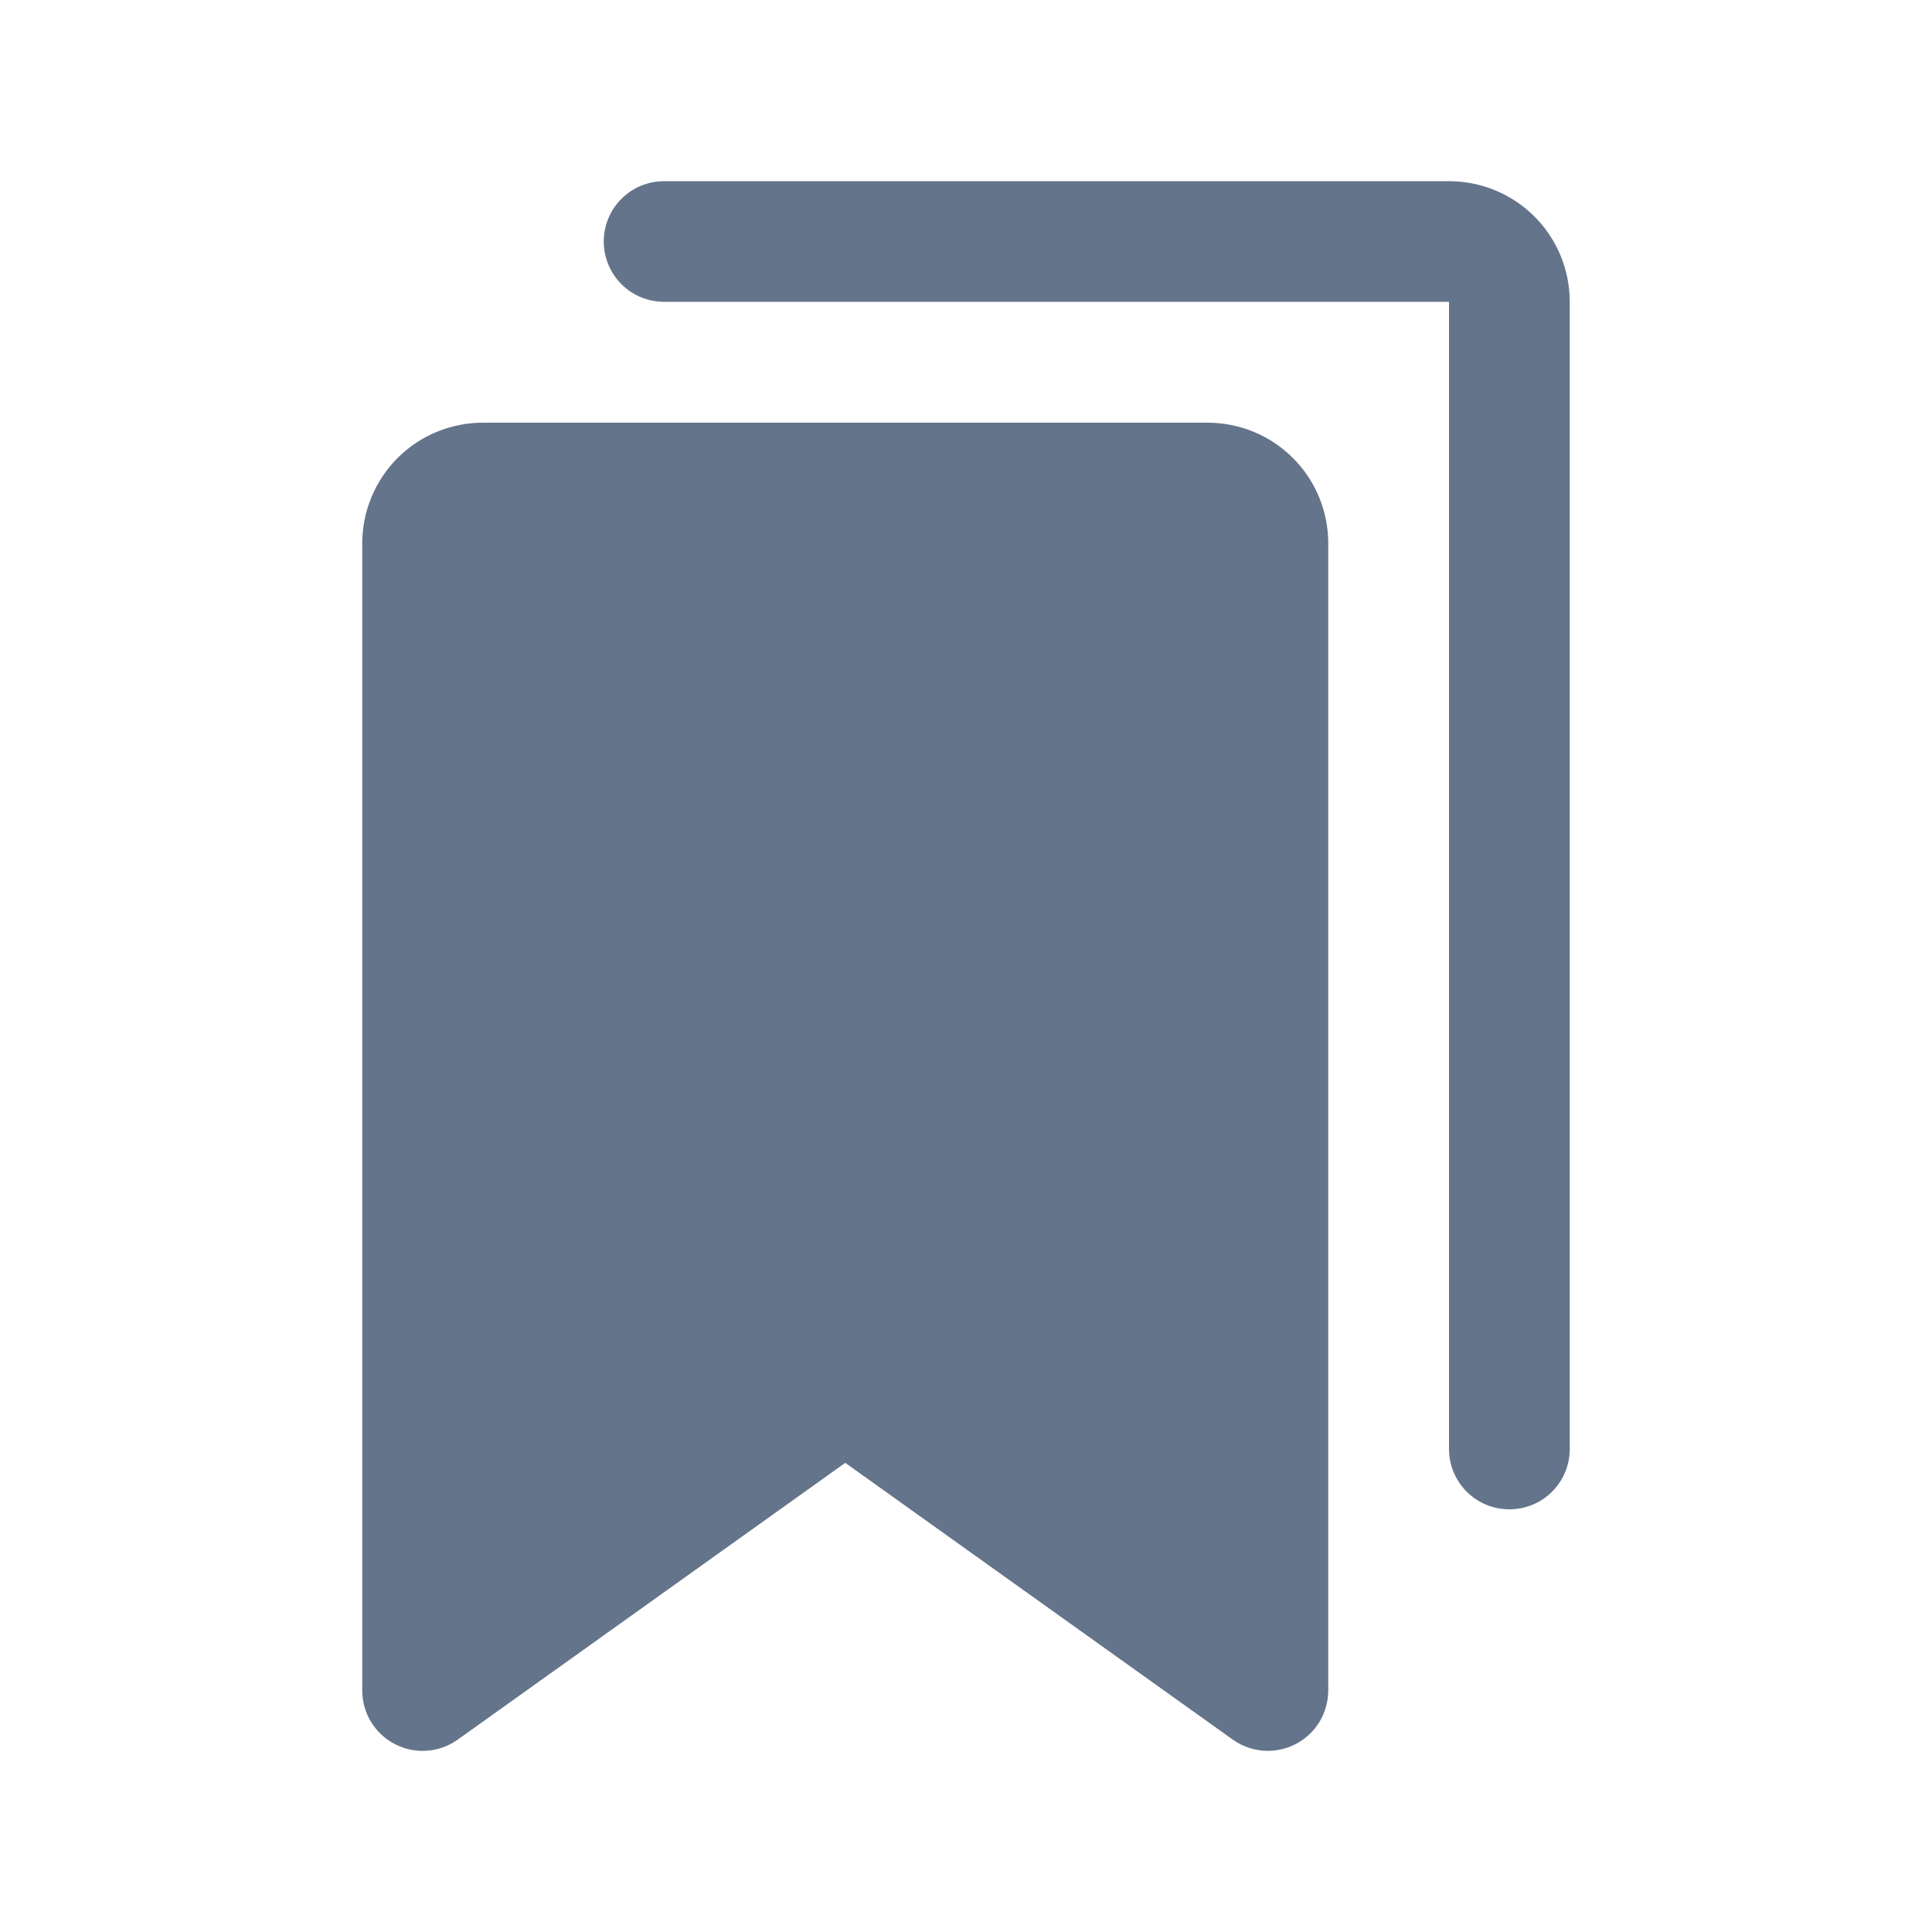
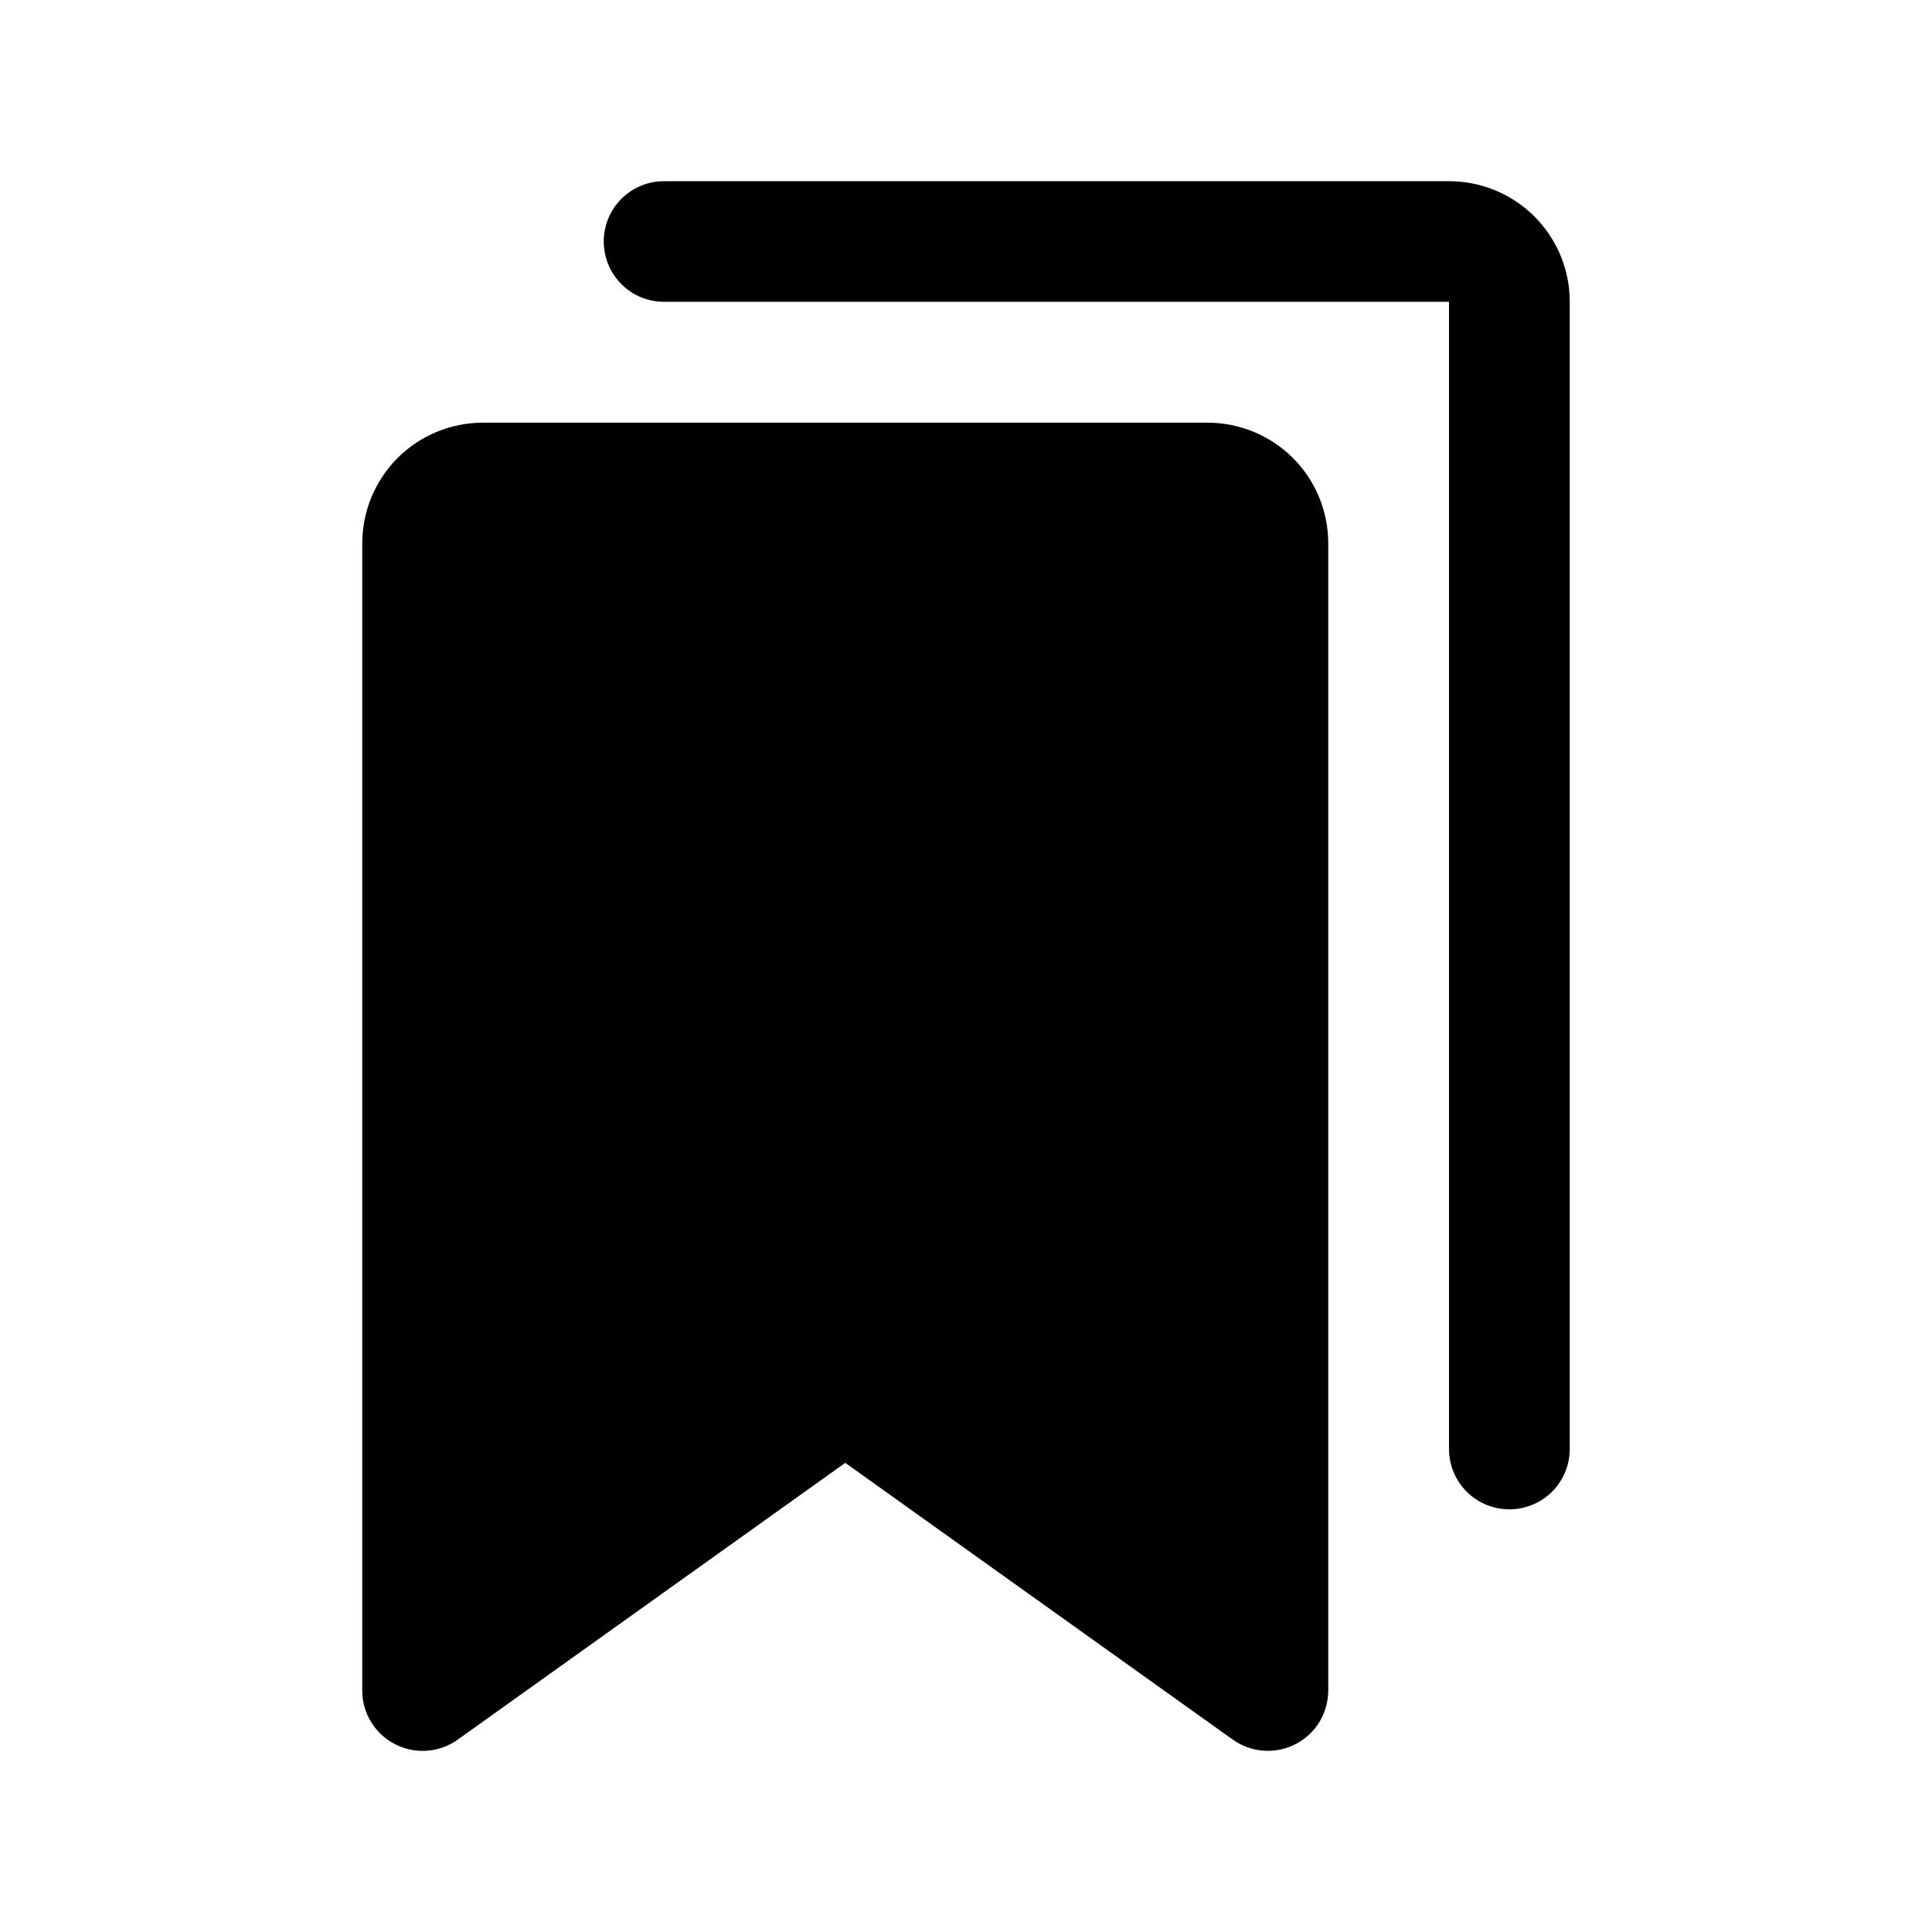
- <svg xmlns="http://www.w3.org/2000/svg" width="18" height="18" viewBox="0 0 18 18" fill="none">
+ <svg xmlns="http://www.w3.org/2000/svg" width="100%" height="100%" viewBox="0 0 18 18" fill="none">
  <g id="BookmarksSimple">
-     <path id="Vector" d="M11.25 3.938H4.5C4.202 3.938 3.915 4.056 3.704 4.267C3.494 4.478 3.375 4.764 3.375 5.062V15.75C3.375 15.853 3.403 15.955 3.457 16.043C3.511 16.131 3.588 16.203 3.68 16.25C3.772 16.297 3.875 16.319 3.978 16.311C4.081 16.304 4.18 16.268 4.264 16.208L7.875 13.629L11.486 16.208C11.57 16.268 11.669 16.303 11.772 16.311C11.875 16.318 11.978 16.297 12.07 16.25C12.162 16.202 12.239 16.131 12.293 16.043C12.346 15.954 12.375 15.853 12.375 15.75V5.062C12.375 4.764 12.257 4.478 12.046 4.267C11.835 4.056 11.548 3.938 11.25 3.938Z" fill="#64748B" />
-     <path id="Vector_2" d="M13.5 1.688H6.188C6.038 1.688 5.895 1.747 5.79 1.852C5.684 1.958 5.625 2.101 5.625 2.25C5.625 2.399 5.684 2.542 5.79 2.648C5.895 2.753 6.038 2.812 6.188 2.812H13.5V13.5C13.5 13.649 13.559 13.792 13.665 13.898C13.77 14.003 13.913 14.062 14.062 14.062C14.212 14.062 14.355 14.003 14.46 13.898C14.566 13.792 14.625 13.649 14.625 13.5V2.812C14.625 2.514 14.507 2.228 14.296 2.017C14.085 1.806 13.798 1.688 13.5 1.688Z" fill="#64748B" />
+     <path id="Vector" d="M11.25 3.938H4.5C4.202 3.938 3.915 4.056 3.704 4.267C3.494 4.478 3.375 4.764 3.375 5.062V15.75C3.375 15.853 3.403 15.955 3.457 16.043C3.511 16.131 3.588 16.203 3.68 16.25C3.772 16.297 3.875 16.319 3.978 16.311C4.081 16.304 4.18 16.268 4.264 16.208L7.875 13.629L11.486 16.208C11.57 16.268 11.669 16.303 11.772 16.311C11.875 16.318 11.978 16.297 12.07 16.25C12.162 16.202 12.239 16.131 12.293 16.043C12.346 15.954 12.375 15.853 12.375 15.75V5.062C12.375 4.764 12.257 4.478 12.046 4.267C11.835 4.056 11.548 3.938 11.25 3.938Z" fill="currentColor" />
+     <path id="Vector_2" d="M13.5 1.688H6.188C6.038 1.688 5.895 1.747 5.79 1.852C5.684 1.958 5.625 2.101 5.625 2.25C5.625 2.399 5.684 2.542 5.79 2.648C5.895 2.753 6.038 2.812 6.188 2.812H13.5V13.5C13.5 13.649 13.559 13.792 13.665 13.898C13.77 14.003 13.913 14.062 14.062 14.062C14.212 14.062 14.355 14.003 14.46 13.898C14.566 13.792 14.625 13.649 14.625 13.5V2.812C14.625 2.514 14.507 2.228 14.296 2.017C14.085 1.806 13.798 1.688 13.5 1.688Z" fill="currentColor" />
  </g>
</svg>
